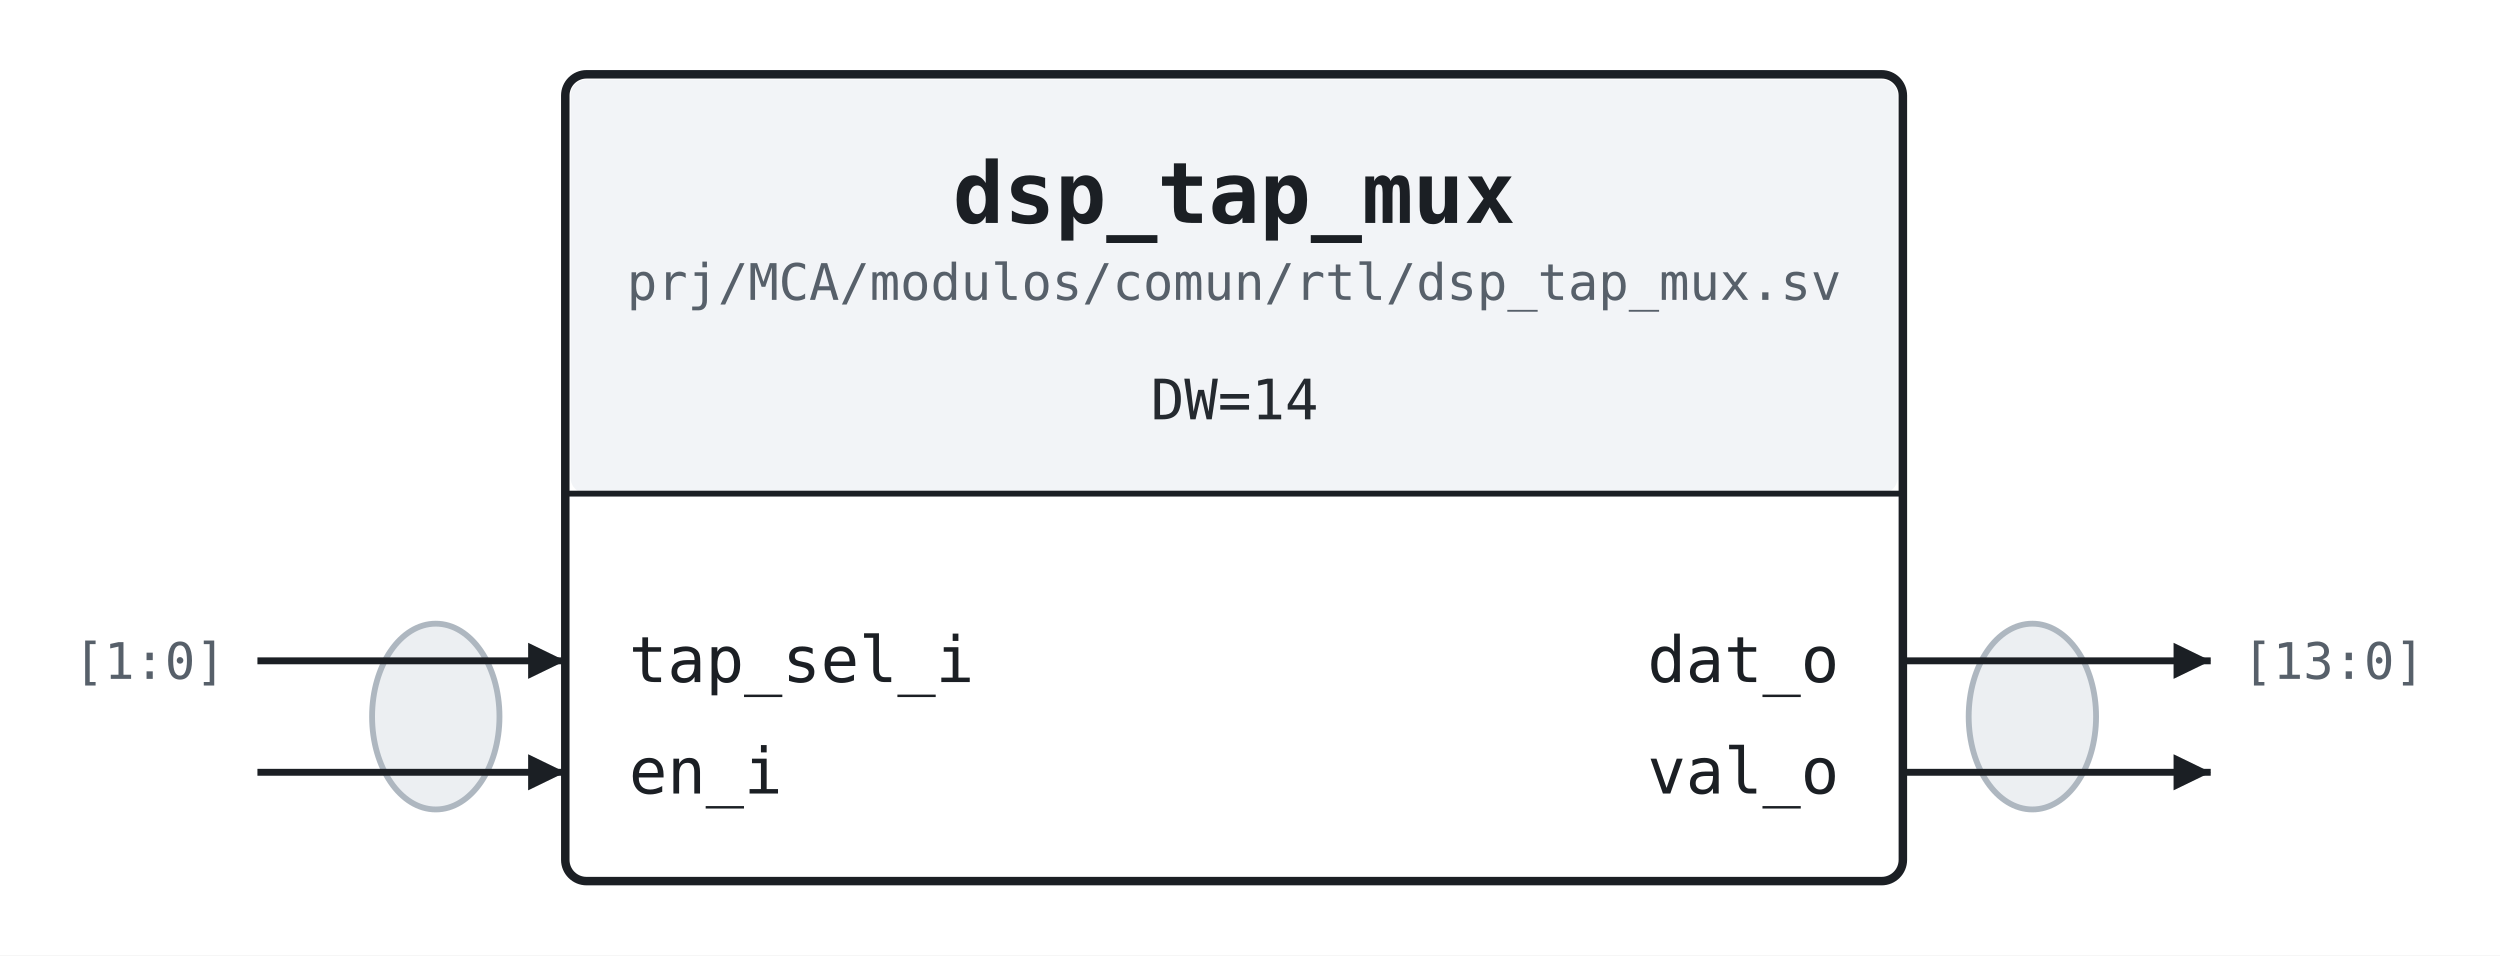
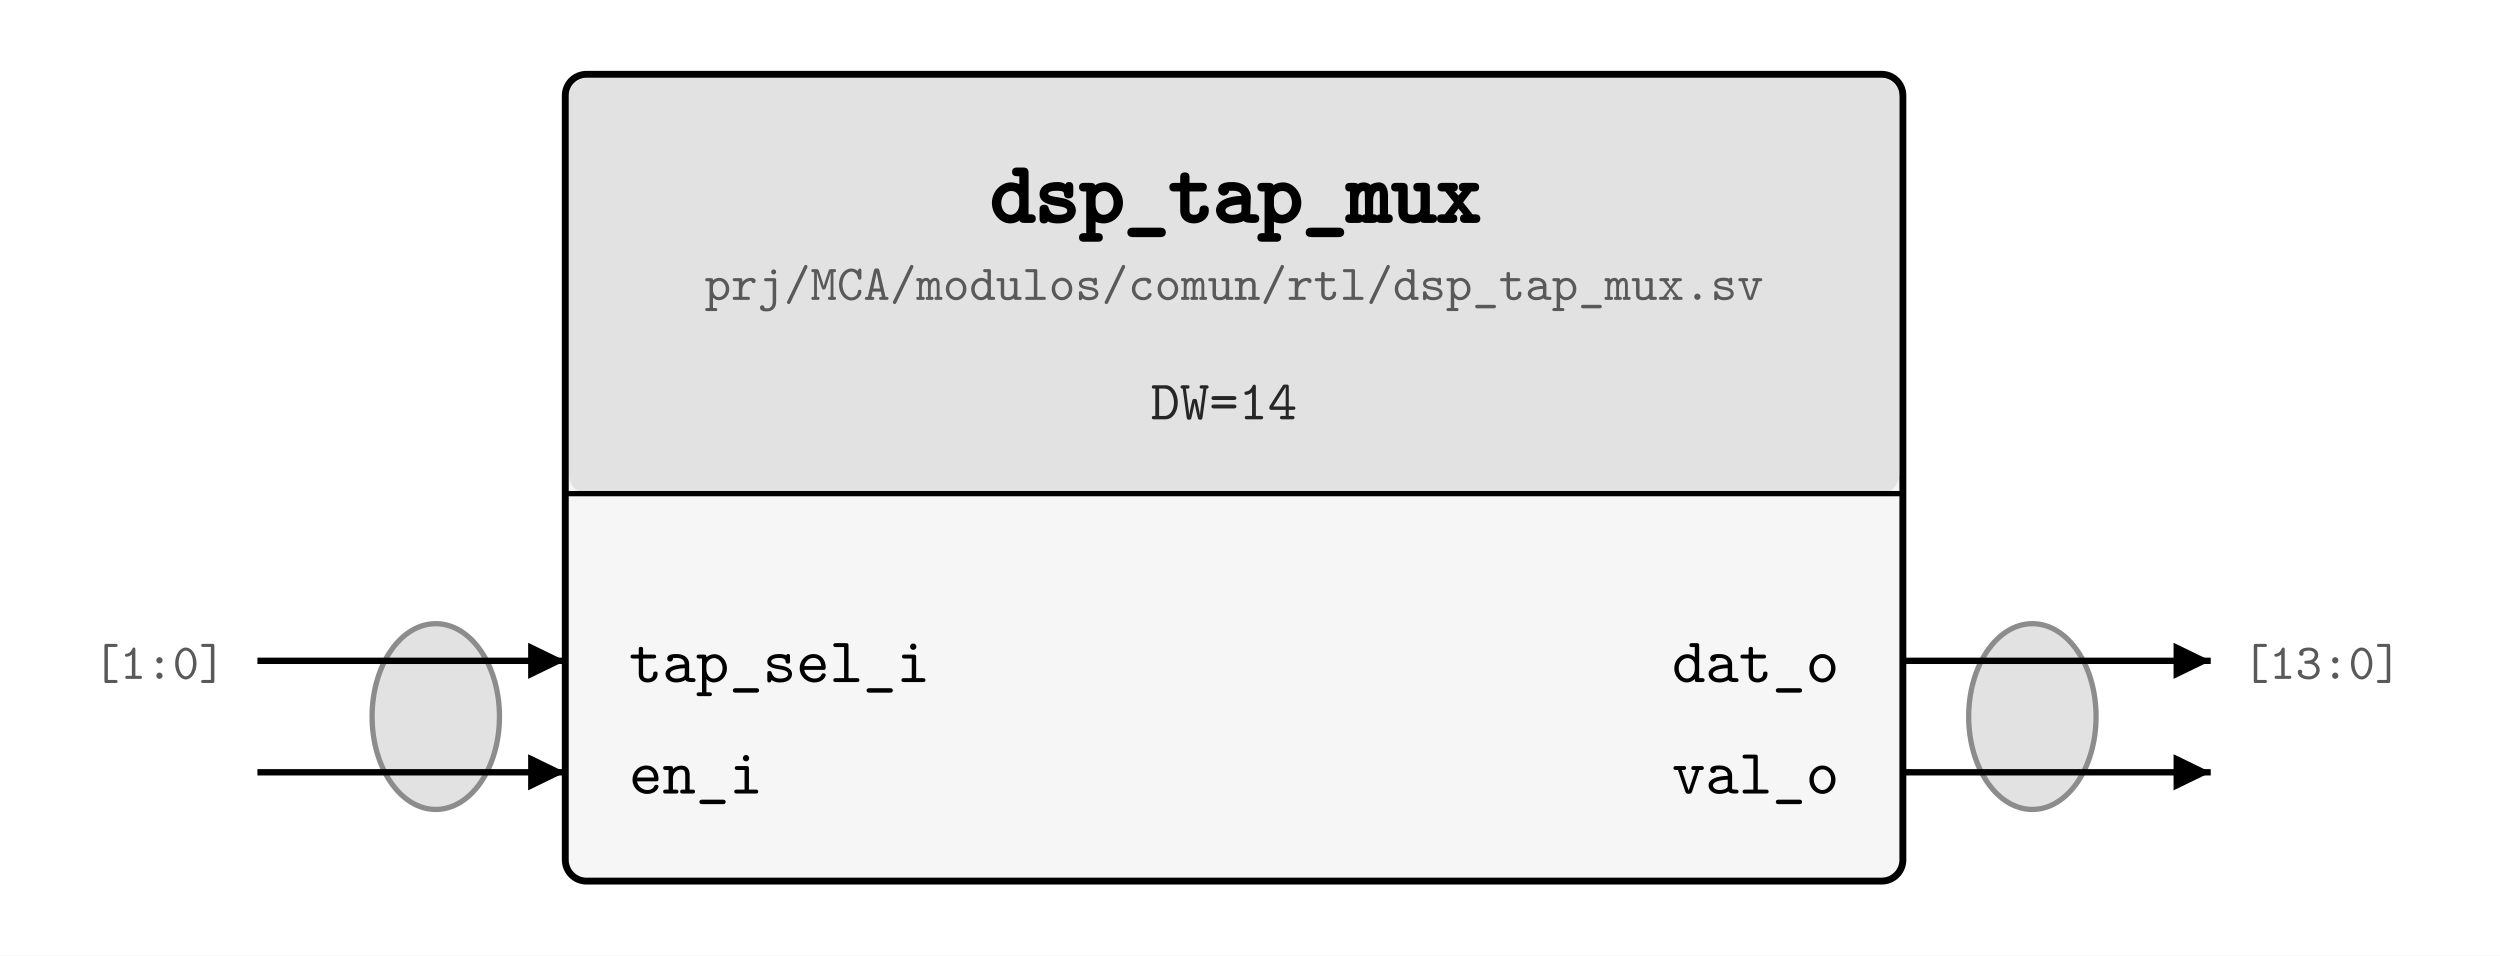
- <svg xmlns="http://www.w3.org/2000/svg" width="471" height="180" viewBox="0 0 471 180" font-family="ui-monospace,SFMono-Regular,Menlo,Consolas,monospace">
+ <svg xmlns="http://www.w3.org/2000/svg" width="471" height="180" viewBox="0 0 471 180" font-family="&quot;Latin Modern Mono&quot;,&quot;CMU Typewriter Text&quot;,ui-monospace,SFMono-Regular,Menlo,Consolas,monospace">
  <style>
-   .bg{fill:#ffffff}            .box{fill:#ffffff;stroke:#1b1f24;stroke-width:1.6}
-   .hdr{fill:#f2f4f7;stroke:none}
-   .rule{stroke:#1b1f24;stroke-width:1.1}
-   .sep{stroke:#c3cad1;stroke-width:0.9;stroke-dasharray:4 4}
-   .pin{stroke:#1b1f24;stroke-width:1.3;fill:none}
-   .arr{fill:#1b1f24;stroke:none}
-   .nm{fill:#1b1f24}            .wd{fill:#57606a}
-   .gp{fill:#0b6bcb;font-style:italic}
-   .ti{fill:#1b1f24;font-weight:700} .sb{fill:#57606a} .pr{fill:#24292f}
+   .bg{fill:#ffffff}            .box{stroke:#000000;stroke-width:1.3}
+   .hdr{stroke:none}
+   .rule{stroke:#000000;stroke-width:1.0}
+   .sep{stroke:#8c8c8c;stroke-width:0.9;stroke-dasharray:4 3}
+   .pin{stroke:#000000;stroke-width:1.2;fill:none}
+   .arr{fill:#000000;stroke:none}
+   .nm{fill:#000000}            .wd{fill:#595959}
+   .gp{fill:#4d4d4d;font-style:italic;font-family:"Latin Modern Roman","CMU Serif","Computer Modern Serif",Georgia,serif}
+   .ti{fill:#000000;font-weight:700} .sb{fill:#595959} .pr{fill:#262626}
+   .lg{fill:#4d4d4d;font-family:"Latin Modern Roman","CMU Serif","Computer Modern Serif",Georgia,serif}
  /* Tintes planos y no fill-opacity: hay renderers de SVG a PNG que ignoran la
     opacidad y dejan la elipse maciza, tapando los cables que abarca. */
-   .brc{fill:none;stroke:#8c959f;stroke-width:1.2}
-   .bus {fill:#eceff2;stroke:#aeb7c0;stroke-width:1.1}
-   .busm{fill:#dcebfb;stroke:#0b6bcb;stroke-width:1.3}
-   .buss{fill:#fbefd6;stroke:#bf8700;stroke-width:1.3}
-   .dotm{fill:#0b6bcb;stroke:none}
-   .dots{fill:#ffffff;stroke:#bf8700;stroke-width:1.6}
-   @media (prefers-color-scheme: dark){
-     .bg{fill:#0d1117}          .box{fill:#0d1117;stroke:#c9d1d9}
-     .hdr{fill:#161b22}         .rule{stroke:#c9d1d9}
-     .sep{stroke:#30363d}       .pin{stroke:#c9d1d9}
-     .arr{fill:#c9d1d9}         .nm{fill:#e6edf3} .wd{fill:#8b949e}
-     .gp{fill:#58a6ff}          .ti{fill:#e6edf3} .sb{fill:#8b949e} .pr{fill:#c9d1d9}
-     .brc{stroke:#6e7681}
-     .bus {fill:#21262d;stroke:#6e7681}
-     .busm{fill:#10243e;stroke:#58a6ff}
-     .buss{fill:#2b2008;stroke:#d29922}
-     .dotm{fill:#58a6ff}        .dots{fill:#0d1117;stroke:#d29922}
-   }
+   .brc{fill:none;stroke:#8c8c8c;stroke-width:1.2}
+   .bus {fill:#e2e2e2;stroke:#8c8c8c;stroke-width:1.0}
+   .busm{fill:#fdddbc;stroke:#000000;stroke-width:1.1}
+   .buss{fill:#f8c6c6;stroke:#000000;stroke-width:1.1}
+   .dotm{fill:#fccea0;stroke:#000000;stroke-width:1.1}
+   .dots{fill:#f08080;stroke:#000000;stroke-width:1.1}
</style>
  <rect class="bg" x="0" y="0" width="471" height="180" />
-   <rect class="box" x="106.5" y="14.0" width="252.0" height="152.0" rx="4" />
-   <rect class="hdr" x="107.5" y="15.0" width="250.0" height="78.0" rx="3" />
+   <rect class="box" x="106.5" y="14.0" width="252.0" height="152.0" rx="4" fill="#f6f6f6" />
+   <rect class="hdr" x="107.2" y="14.7" width="250.6" height="78.3" rx="3.5" fill="#e2e2e2" />
  <text class="ti" x="232.5" y="42.0" font-size="16" text-anchor="middle">dsp_tap_mux</text>
  <text class="sb" x="232.5" y="56.5" font-size="9.5" text-anchor="middle">prj/MCA/modulos/comun/rtl/dsp_tap_mux.sv</text>
  <text class="pr" x="216.8" y="79.0" font-size="10.5">DW=14</text>
  <line class="rule" x1="106.5" y1="93.0" x2="358.5" y2="93.0" />
  <ellipse class="bus" cx="82.1" cy="135.0" rx="12.0" ry="17.5" />
  <ellipse class="bus" cx="382.9" cy="135.0" rx="12.0" ry="17.5" />
  <line class="pin" x1="48.5" y1="124.5" x2="106.5" y2="124.5" />
  <path class="arr" d="M99.5,121.1 L106.5,124.5 L99.5,127.9 Z" />
  <text class="wd" x="42.5" y="127.9" font-size="9.5" text-anchor="end">[1:0]</text>
  <text class="nm" x="118.5" y="128.5" font-size="12">tap_sel_i</text>
  <line class="pin" x1="48.5" y1="145.5" x2="106.5" y2="145.5" />
  <path class="arr" d="M99.5,142.1 L106.5,145.5 L99.5,148.9 Z" />
  <text class="nm" x="118.5" y="149.5" font-size="12">en_i</text>
  <line class="pin" x1="358.5" y1="124.5" x2="416.5" y2="124.5" />
  <path class="arr" d="M409.5,121.1 L416.5,124.5 L409.5,127.9 Z" />
  <text class="wd" x="422.5" y="127.9" font-size="9.5">[13:0]</text>
  <text class="nm" x="346.5" y="128.5" font-size="12" text-anchor="end">dat_o</text>
  <line class="pin" x1="358.5" y1="145.5" x2="416.5" y2="145.5" />
  <path class="arr" d="M409.5,142.1 L416.5,145.5 L409.5,148.9 Z" />
  <text class="nm" x="346.5" y="149.5" font-size="12" text-anchor="end">val_o</text>
</svg>
